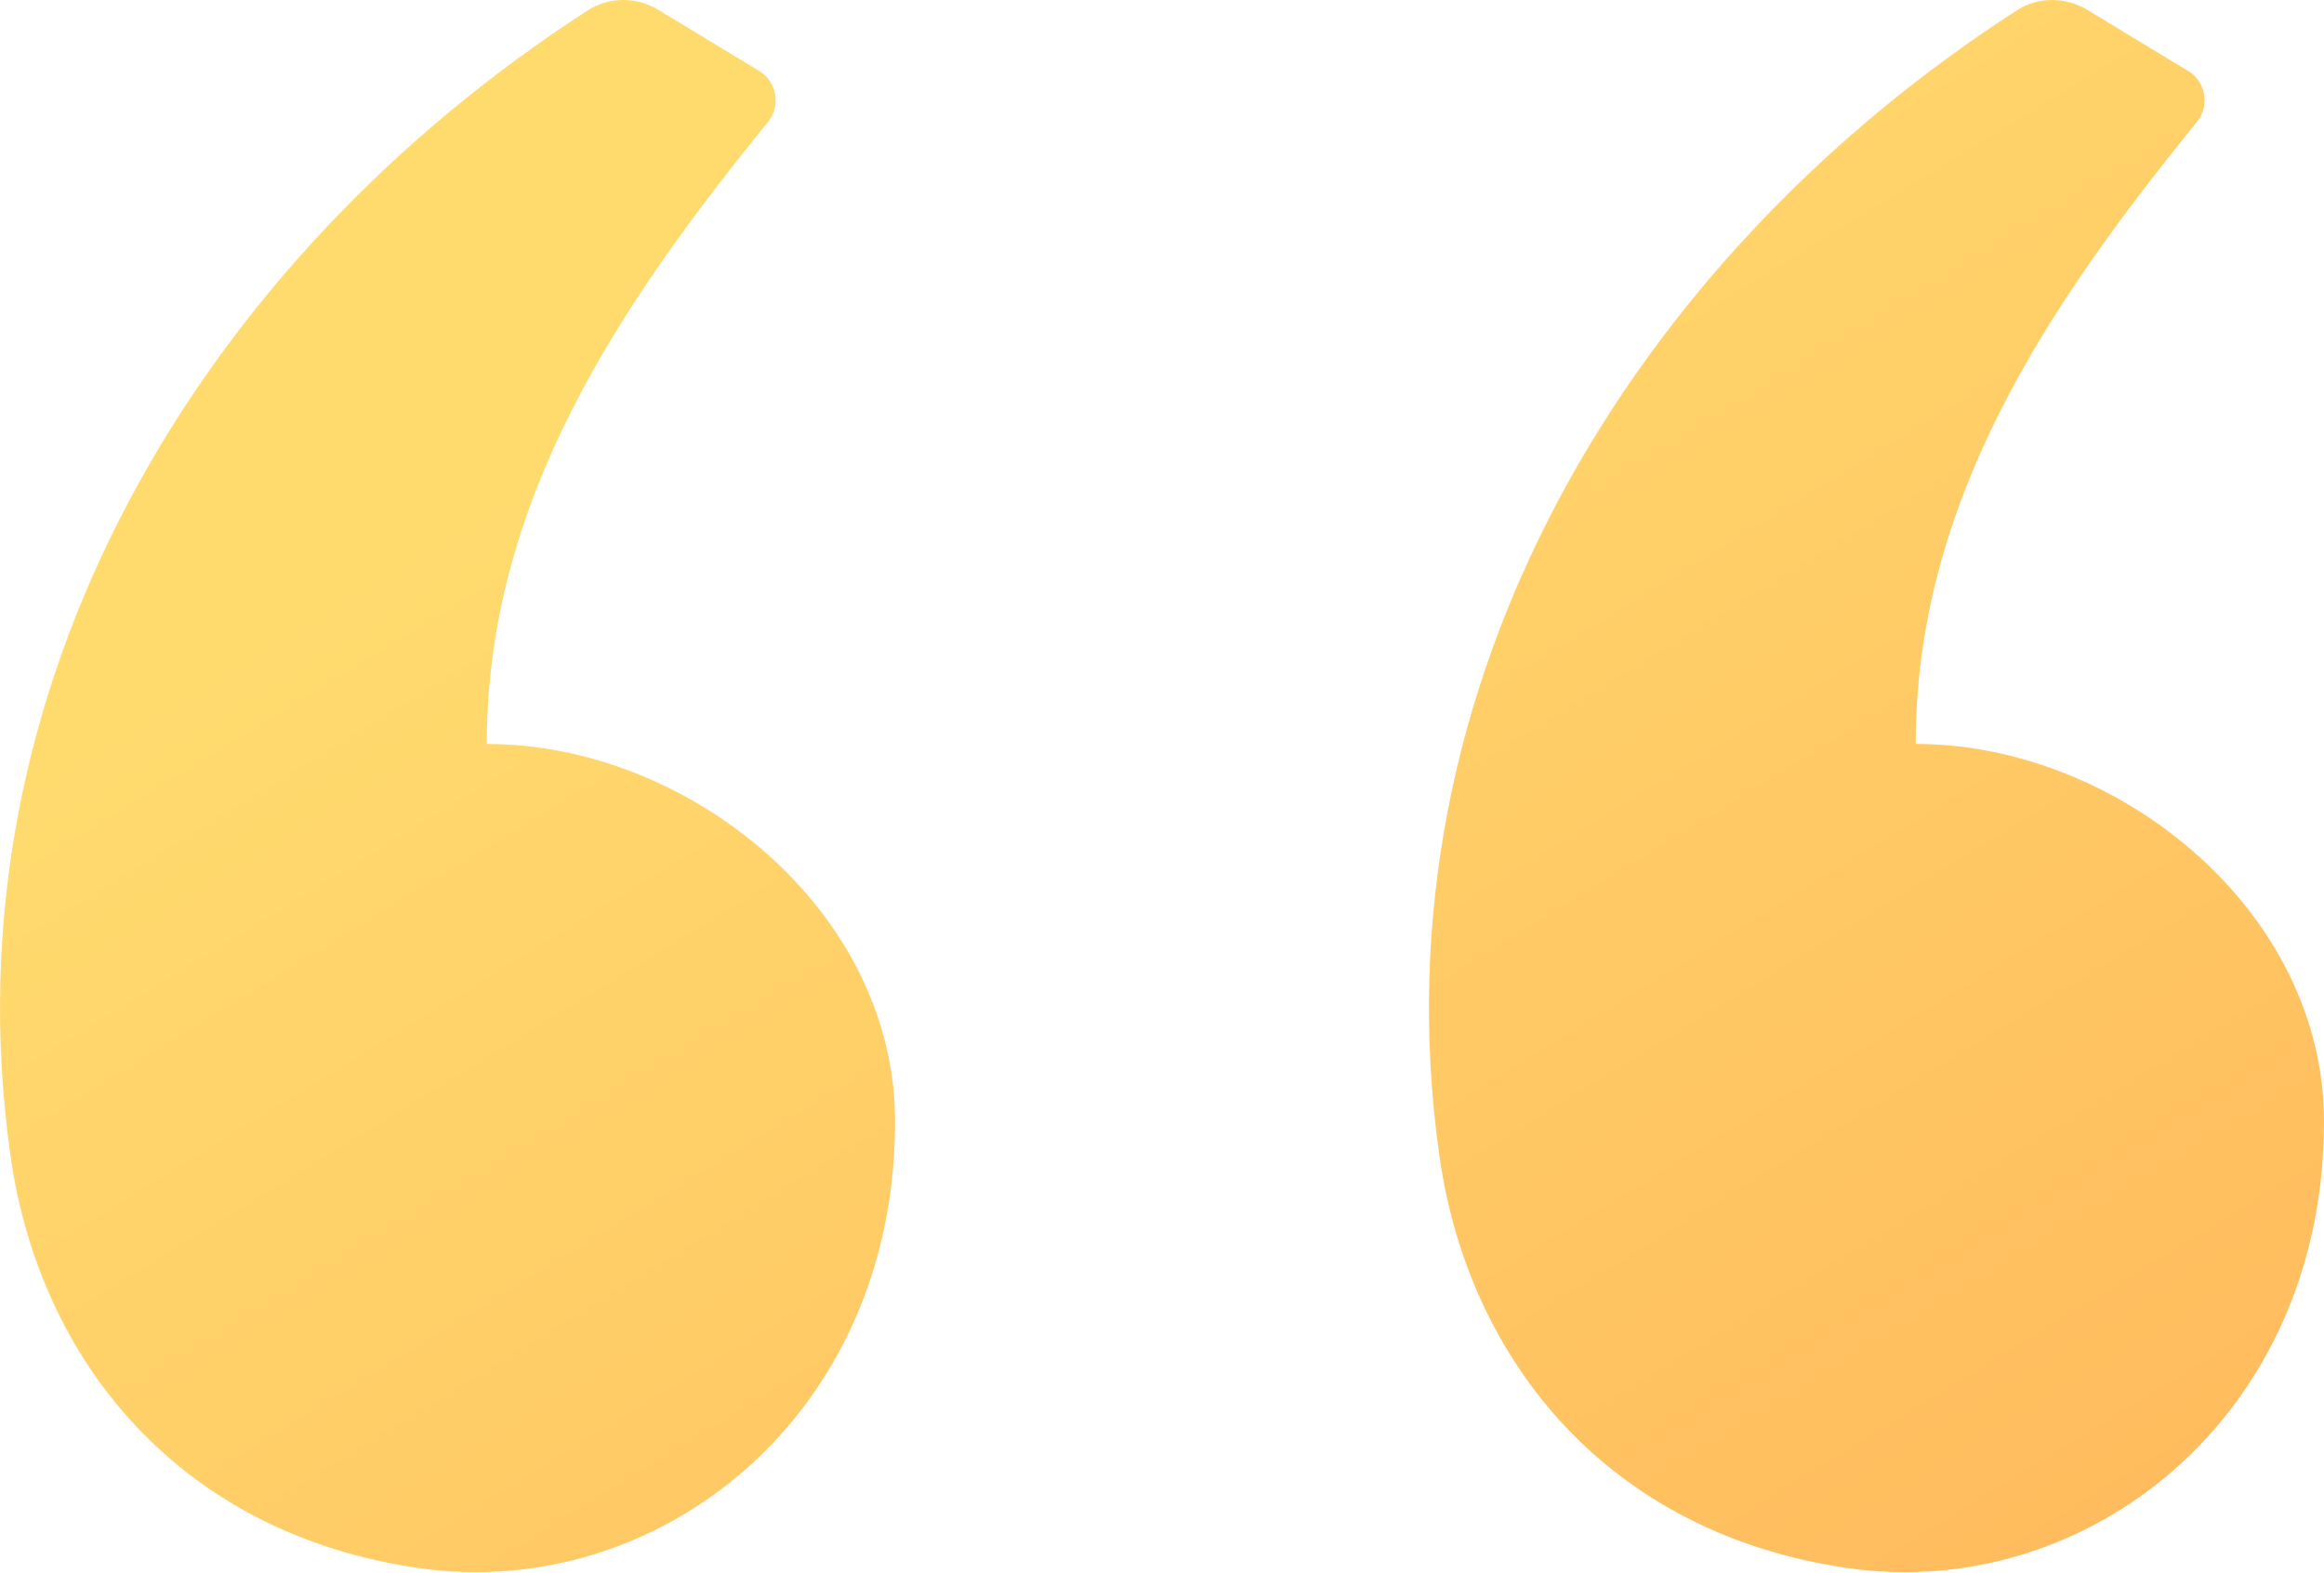
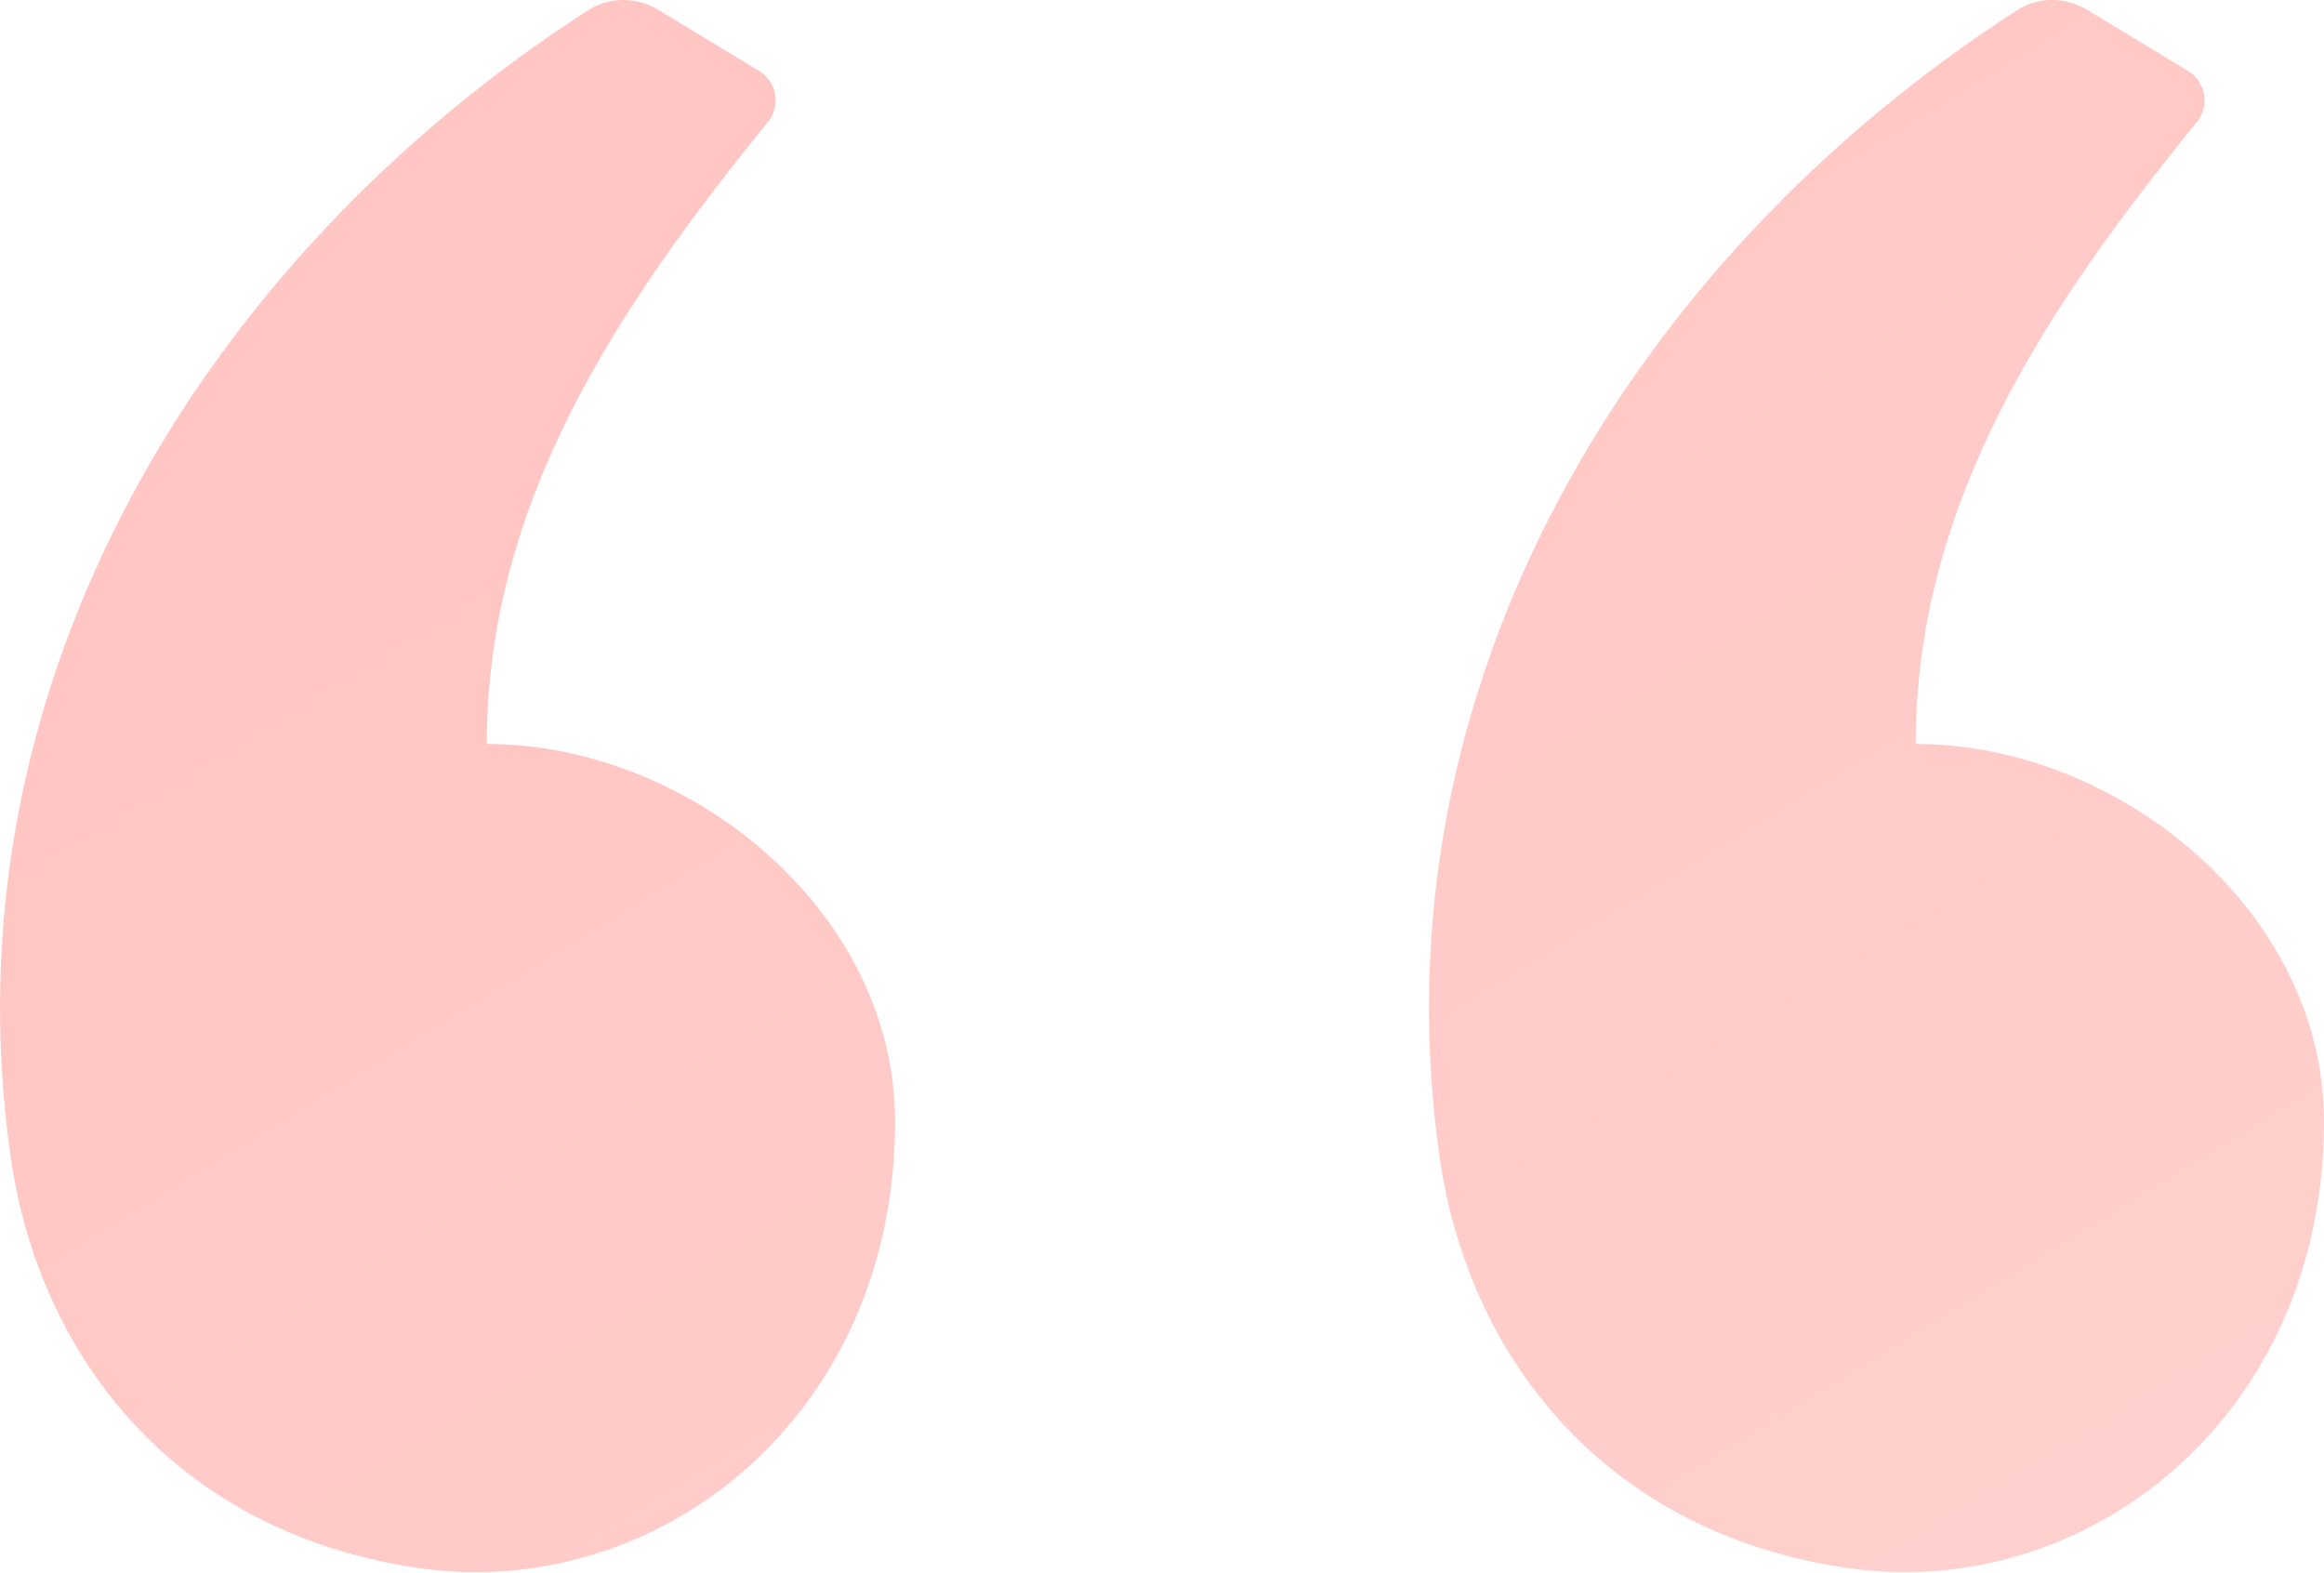
<svg xmlns="http://www.w3.org/2000/svg" width="34" height="23" viewBox="0 0 34 23" fill="none">
  <path fill-rule="evenodd" clip-rule="evenodd" d="M9.631 0.144L11.107 1.038C11.367 1.196 11.427 1.549 11.235 1.785C9.08 4.439 7.122 7.316 7.122 10.883C10.063 10.883 13.095 13.306 13.095 16.408C13.095 20.742 9.611 23.441 6.126 22.939C2.642 22.437 0.581 19.925 0.154 16.911C-0.826 9.999 2.986 3.774 8.599 0.152C8.912 -0.05 9.312 -0.049 9.631 0.144ZM30.536 0.144L32.012 1.038C32.273 1.196 32.332 1.549 32.14 1.785C29.985 4.439 28.027 7.316 28.027 10.883C30.969 10.883 34 13.306 34 16.408C34 20.742 30.516 23.441 27.032 22.939C23.547 22.437 21.486 19.925 21.059 16.911C20.079 9.999 23.892 3.774 29.505 0.152C29.817 -0.05 30.218 -0.049 30.536 0.144Z" fill="url(#paint0_linear)" />
  <defs>
    <linearGradient id="paint0_linear" x1="1.927" y1="4.65138e-07" x2="19.702" y2="29.018" gradientUnits="userSpaceOnUse">
-       <stop offset="0.259" stop-color="#FFDB6E" />
-       <stop offset="1" stop-color="#FFBC5E" />
+       <stop offset="0.259" stop-color="#FFC6C3" />
+       <stop offset="1" stop-color="#FFD0CD" />
    </linearGradient>
  </defs>
</svg>
